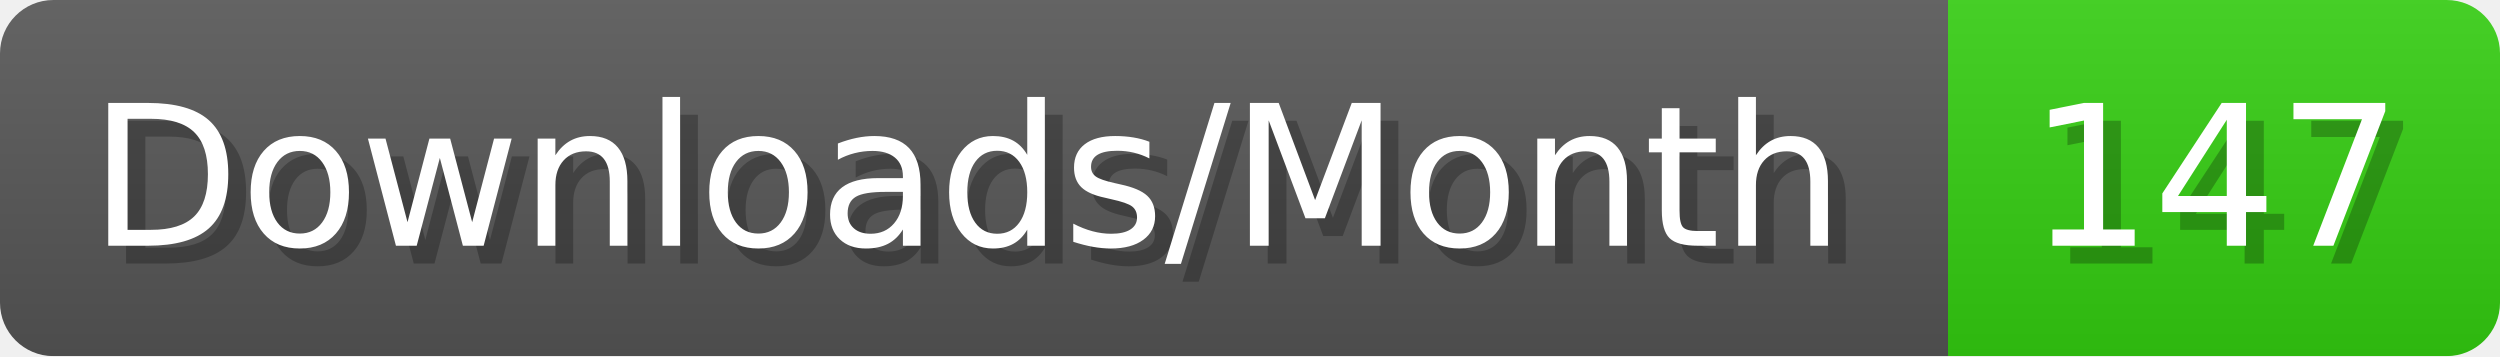
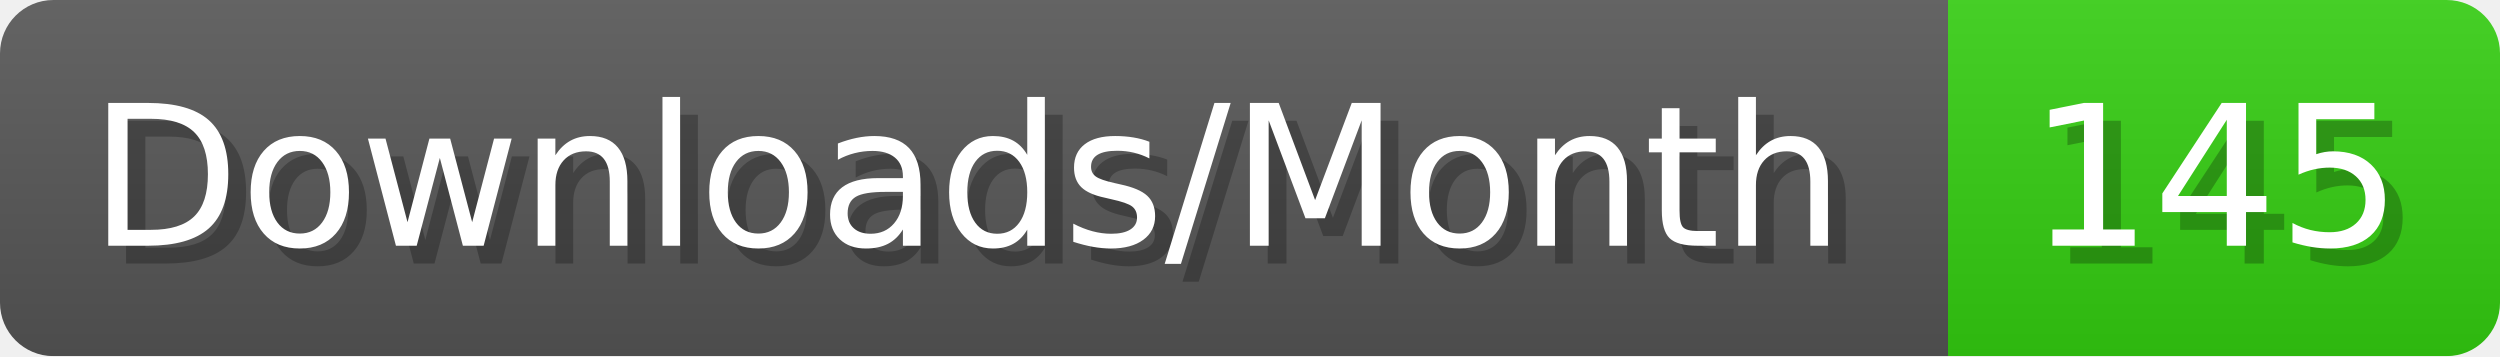
- <svg xmlns="http://www.w3.org/2000/svg" width="140.4" height="20" viewBox="0 0 1404 200" role="img" aria-label="Downloads/Month: 147">
+ <svg xmlns="http://www.w3.org/2000/svg" width="140.4" height="20" viewBox="0 0 1404 200" role="img" aria-label="Downloads/Month: 145">
  <linearGradient id="YlXUI" x2="0" y2="100%">
    <stop offset="0" stop-opacity=".1" stop-color="#EEE" />
    <stop offset="1" stop-opacity=".1" />
  </linearGradient>
  <mask id="JHhop">
    <rect width="1404" height="200" rx="30" fill="#FFF" />
  </mask>
  <g mask="url(#JHhop)">
    <rect width="1094" height="200" fill="#555" />
    <rect width="310" height="200" fill="#3C1" x="1094" />
    <rect width="1404" height="200" fill="url(#YlXUI)" />
  </g>
  <g aria-hidden="true" fill="#fff" text-anchor="start" font-family="Verdana,DejaVu Sans,sans-serif" font-size="110">
    <text x="60" y="148" textLength="994" fill="#000" opacity="0.25">Downloads/Month</text>
    <text x="50" y="138" textLength="994">Downloads/Month</text>
-     <text x="1149" y="148" textLength="210" fill="#000" opacity="0.25">147</text>
-     <text x="1139" y="138" textLength="210">147</text>
+     <text x="1149" y="148" textLength="210" fill="#000" opacity="0.25">145</text>
+     <text x="1139" y="138" textLength="210">145</text>
  </g>
</svg>
